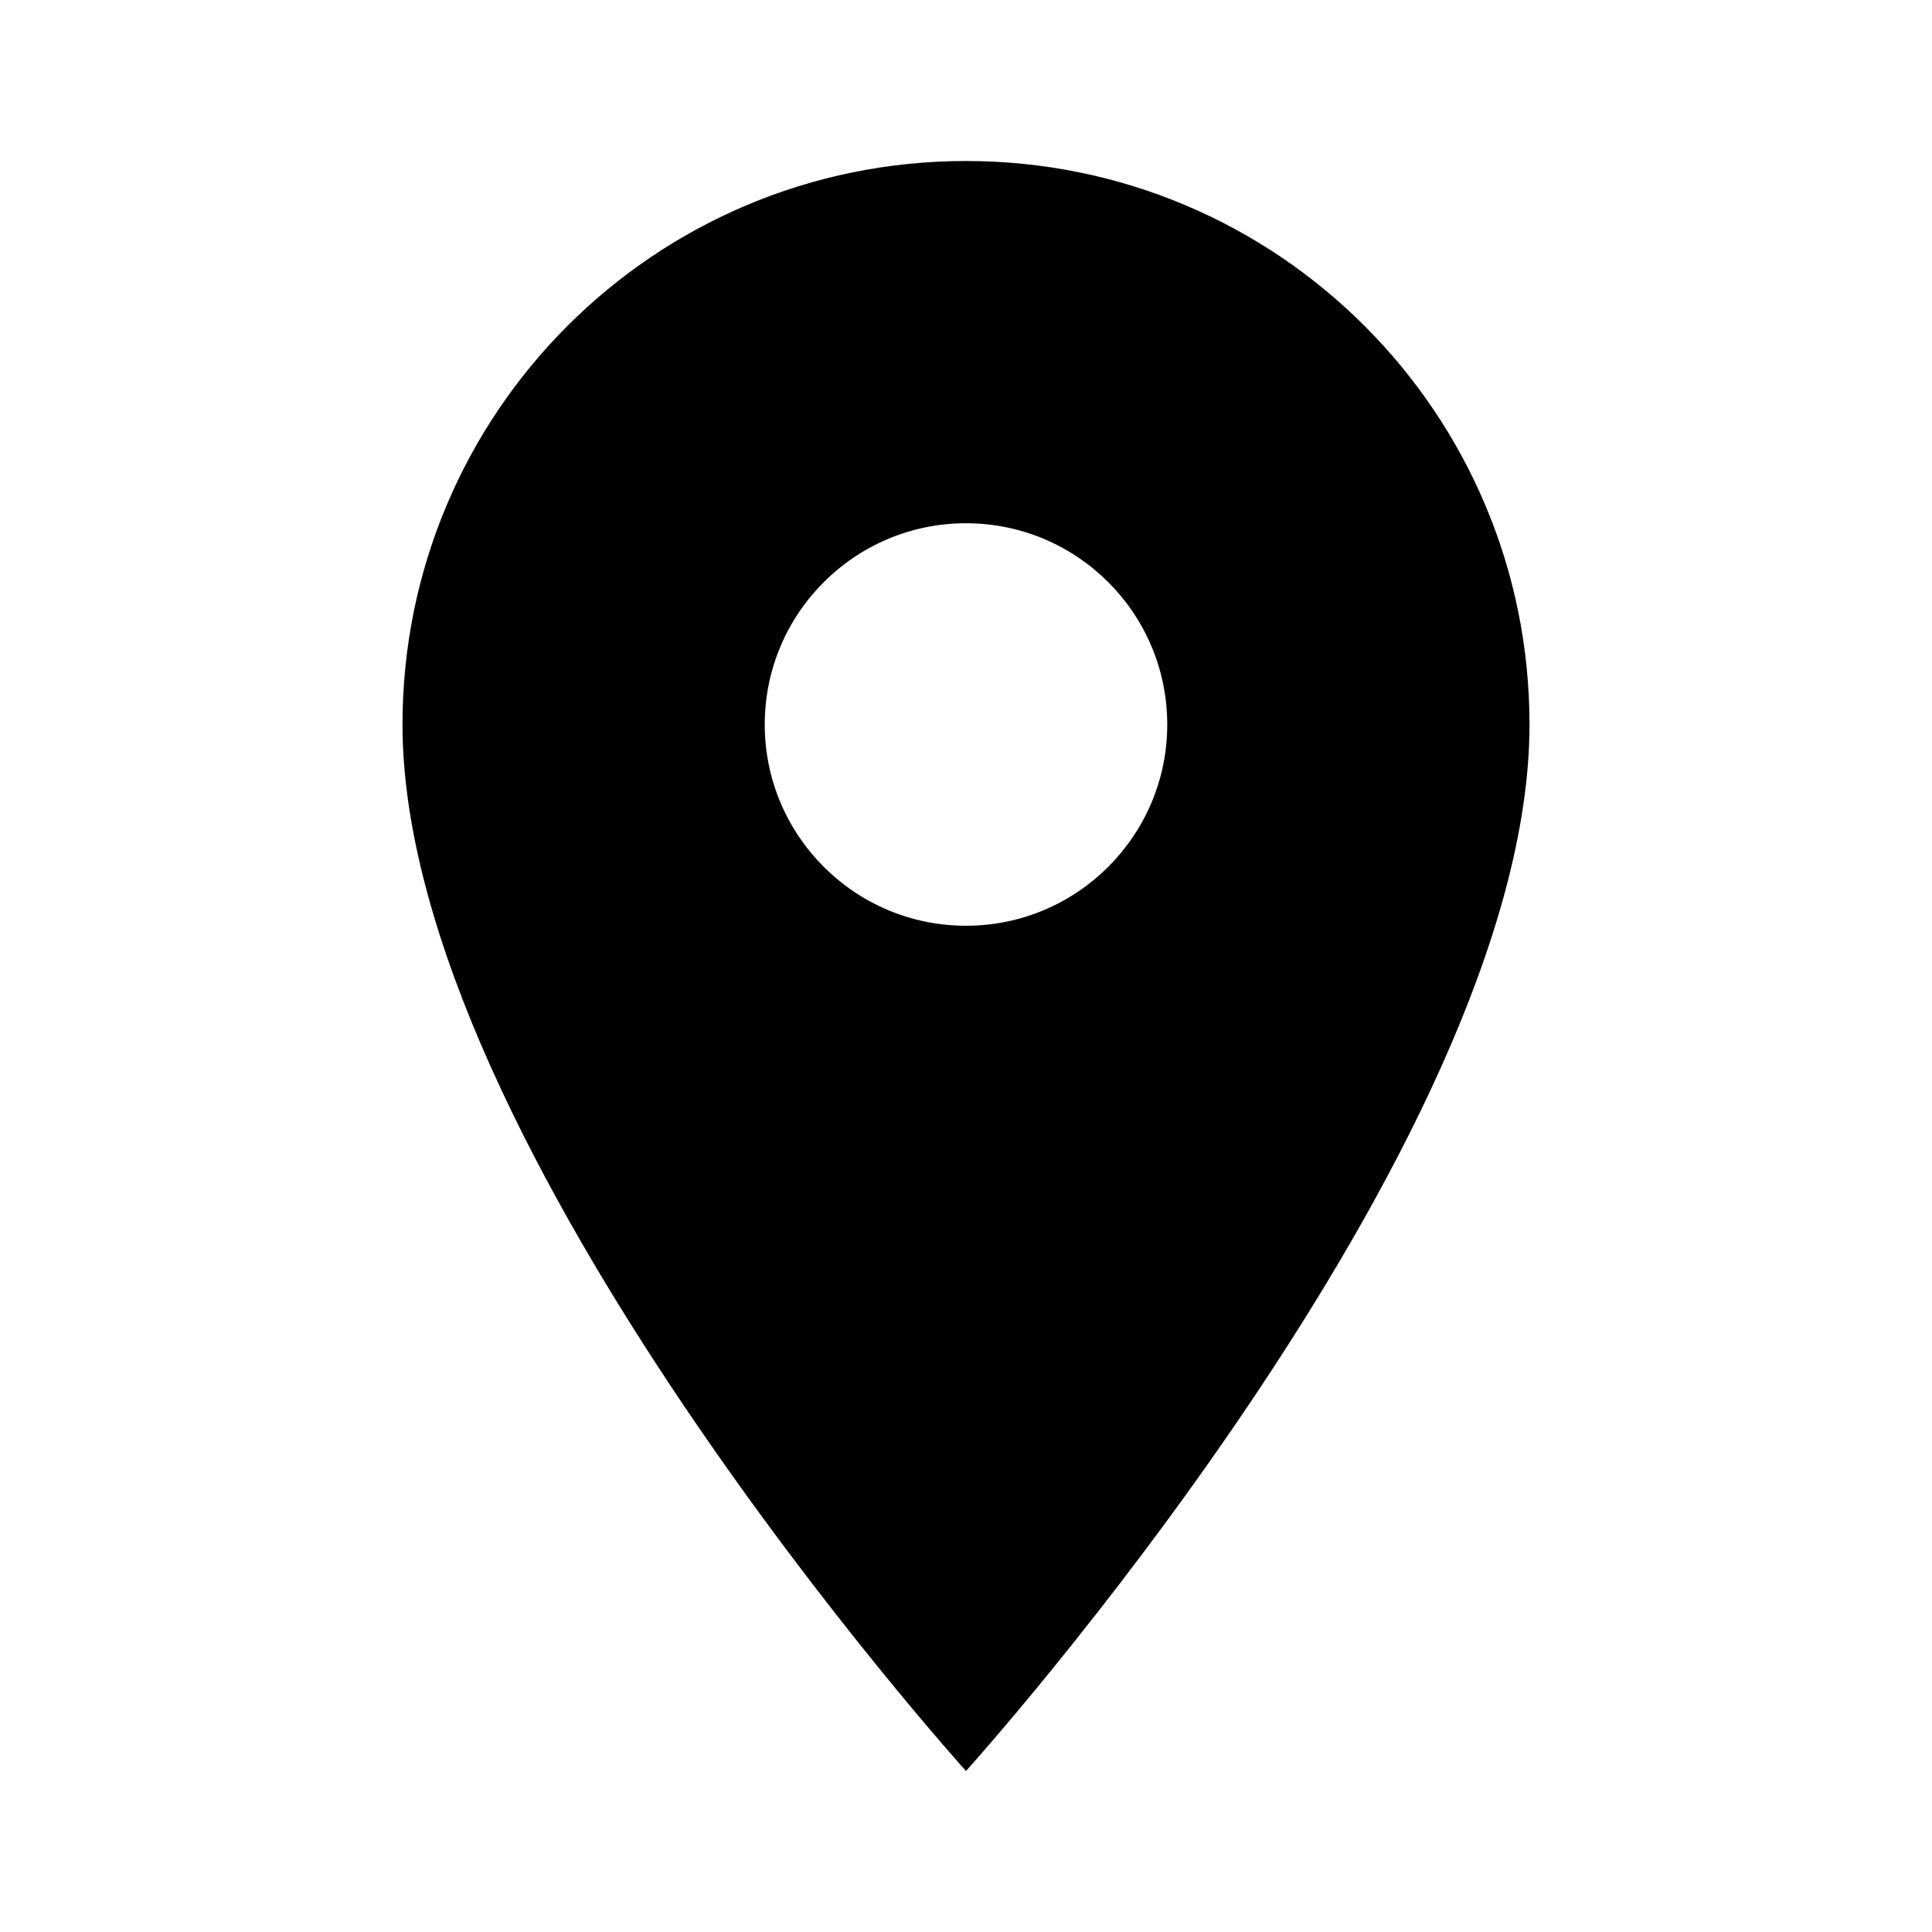
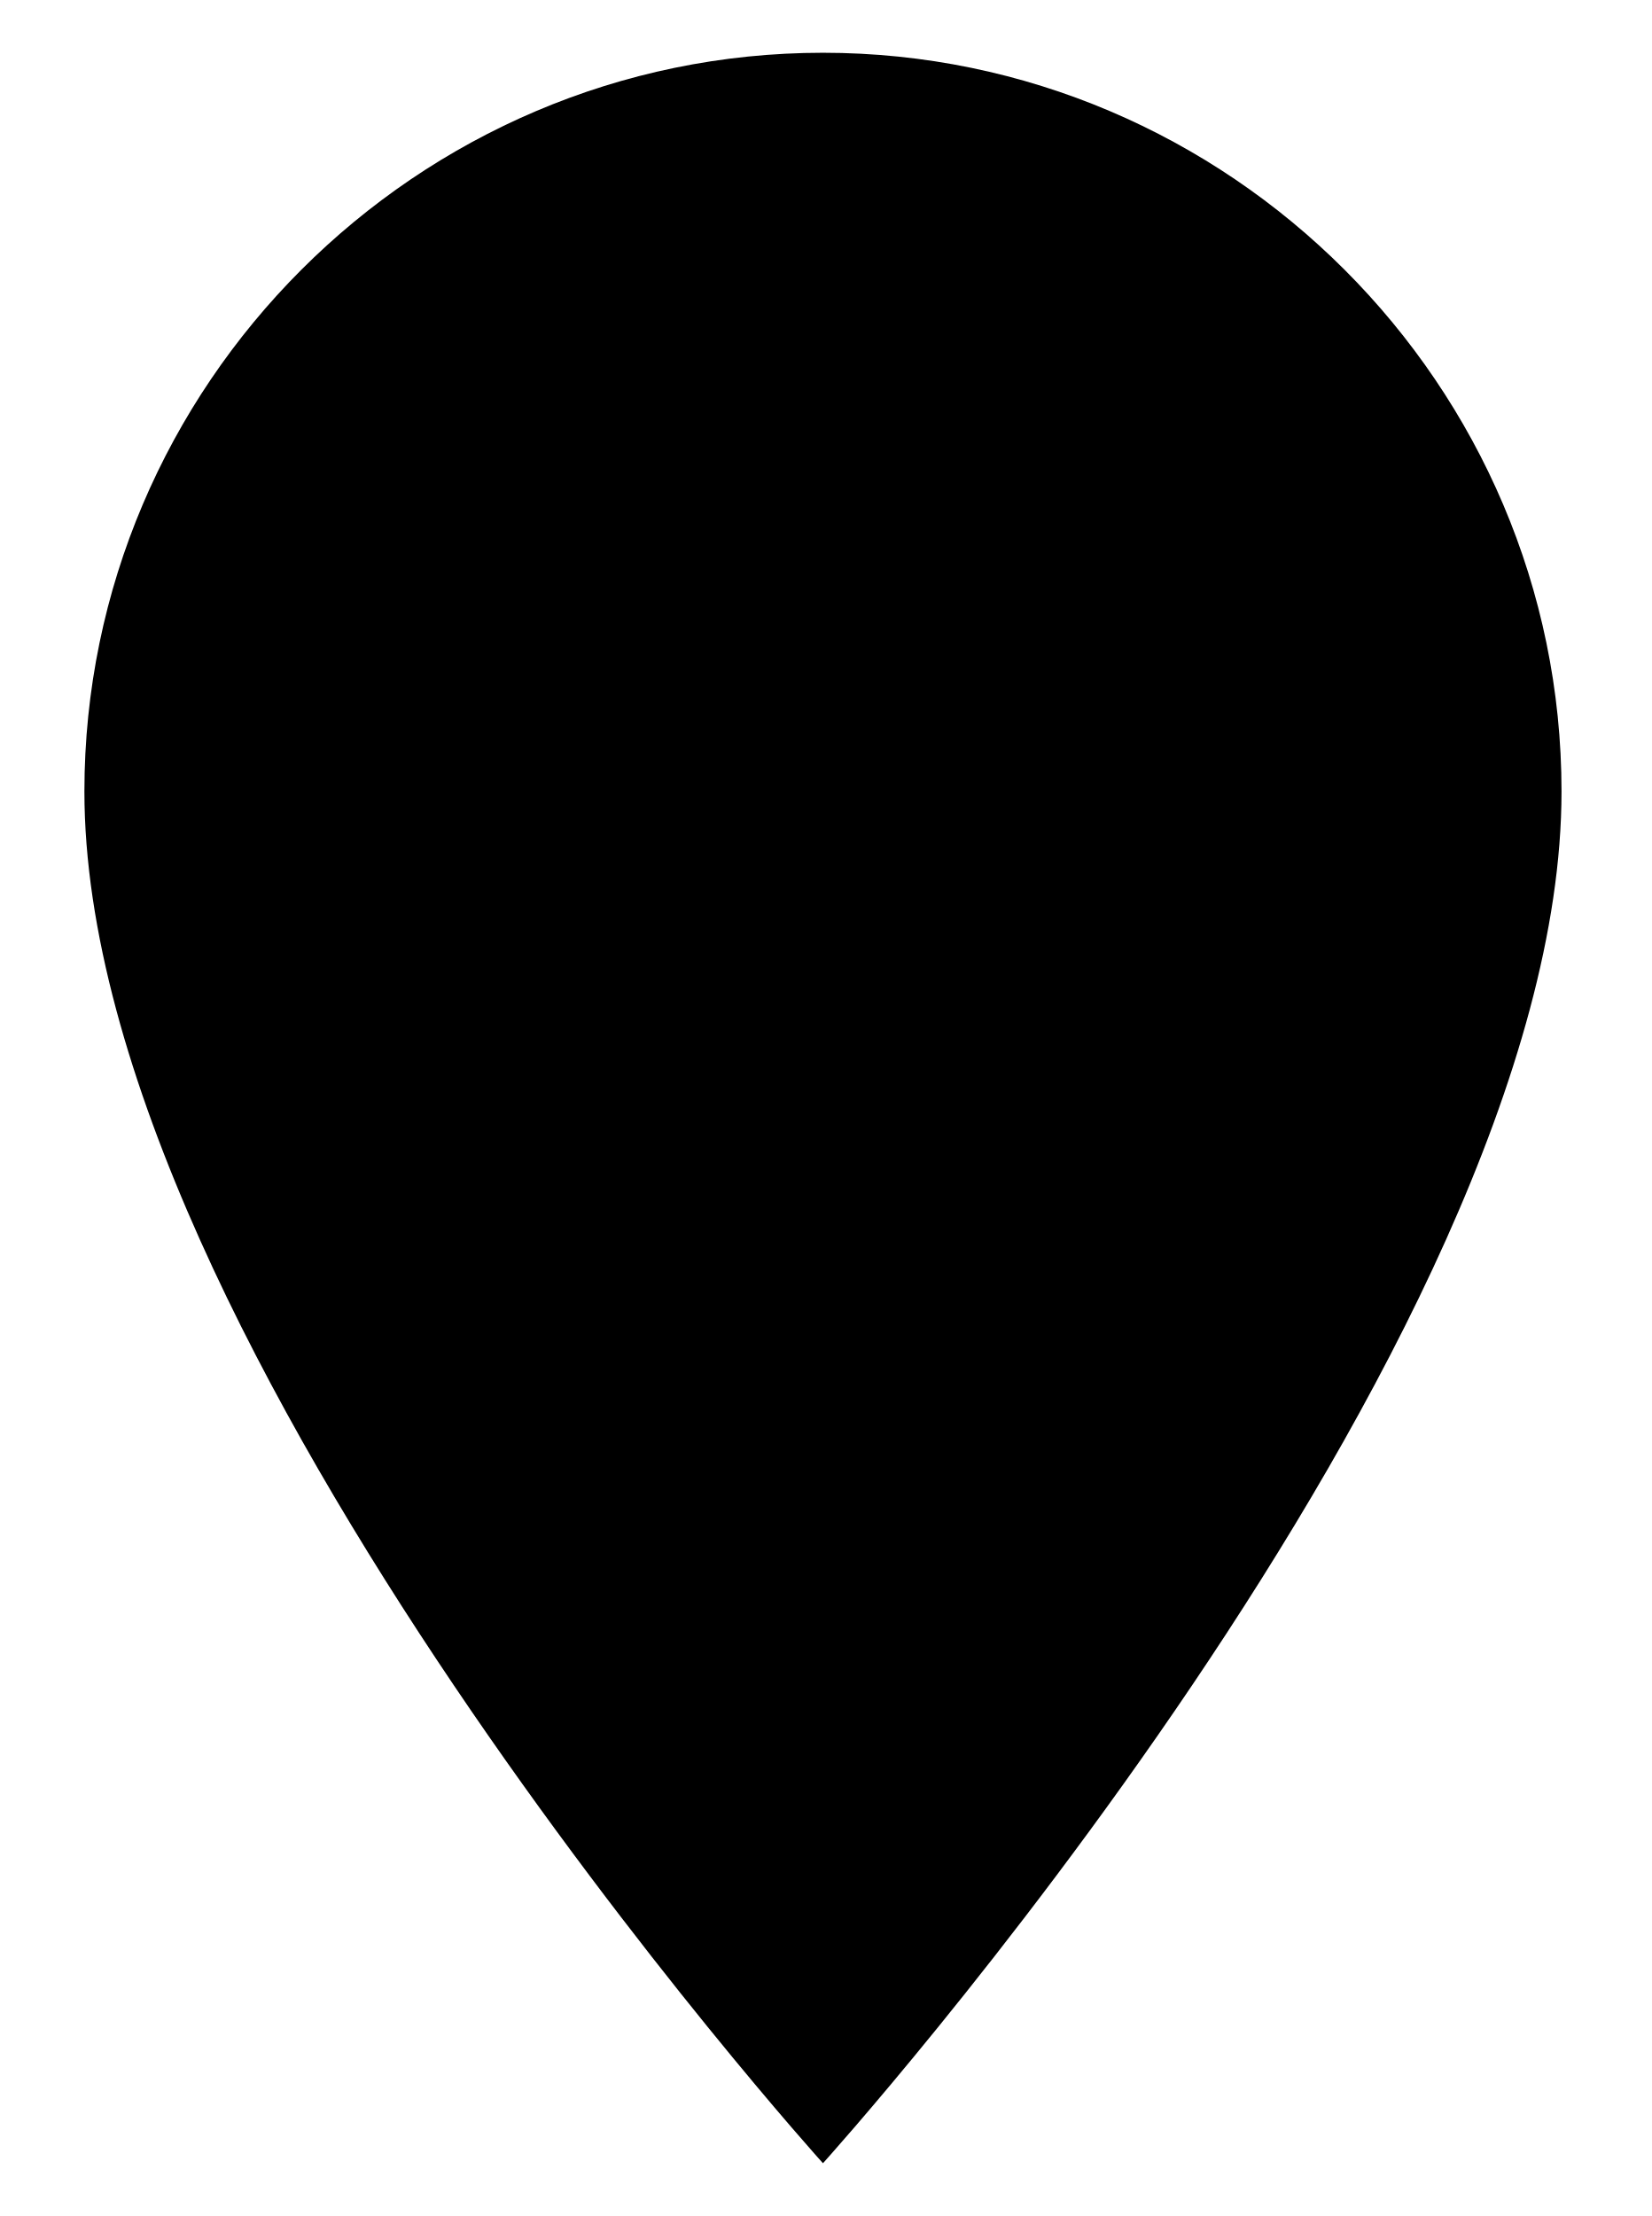
- <svg xmlns="http://www.w3.org/2000/svg" fill="#000000" height="48" viewBox="0 0 24 24" width="48">
-   <path d="M12 2C8.13 2 5 5.13 5 9c0 5.25 7 13 7 13s7-7.75 7-13c0-3.87-3.13-7-7-7zm0 9.5c-1.38 0-2.5-1.12-2.5-2.5s1.12-2.5 2.5-2.5 2.5 1.12 2.5 2.5-1.12 2.5-2.5 2.5z" />
-   <path d="M0 0h24v24H0z" fill="none" />
+ <svg xmlns="http://www.w3.org/2000/svg" version="1.1" id="Layer_1" x="0px" y="0px" viewBox="0 0 31.3 42" style="enable-background:new 0 0 31.3 42;" xml:space="preserve">
+   <style type="text/css">
+ 	.st0{fill:none;}
+ </style>
+   <path d="M15.6,1c-7.7,0-14,6.3-14,14c0,10.5,14,26,14,26s14-15.5,14-26C29.6,7.3,23.3,1,15.6,1z" />
+   <path class="st0" d="M-8.4-3h48v48h-48C-8.4,45-8.4-3-8.4-3z" />
</svg>
